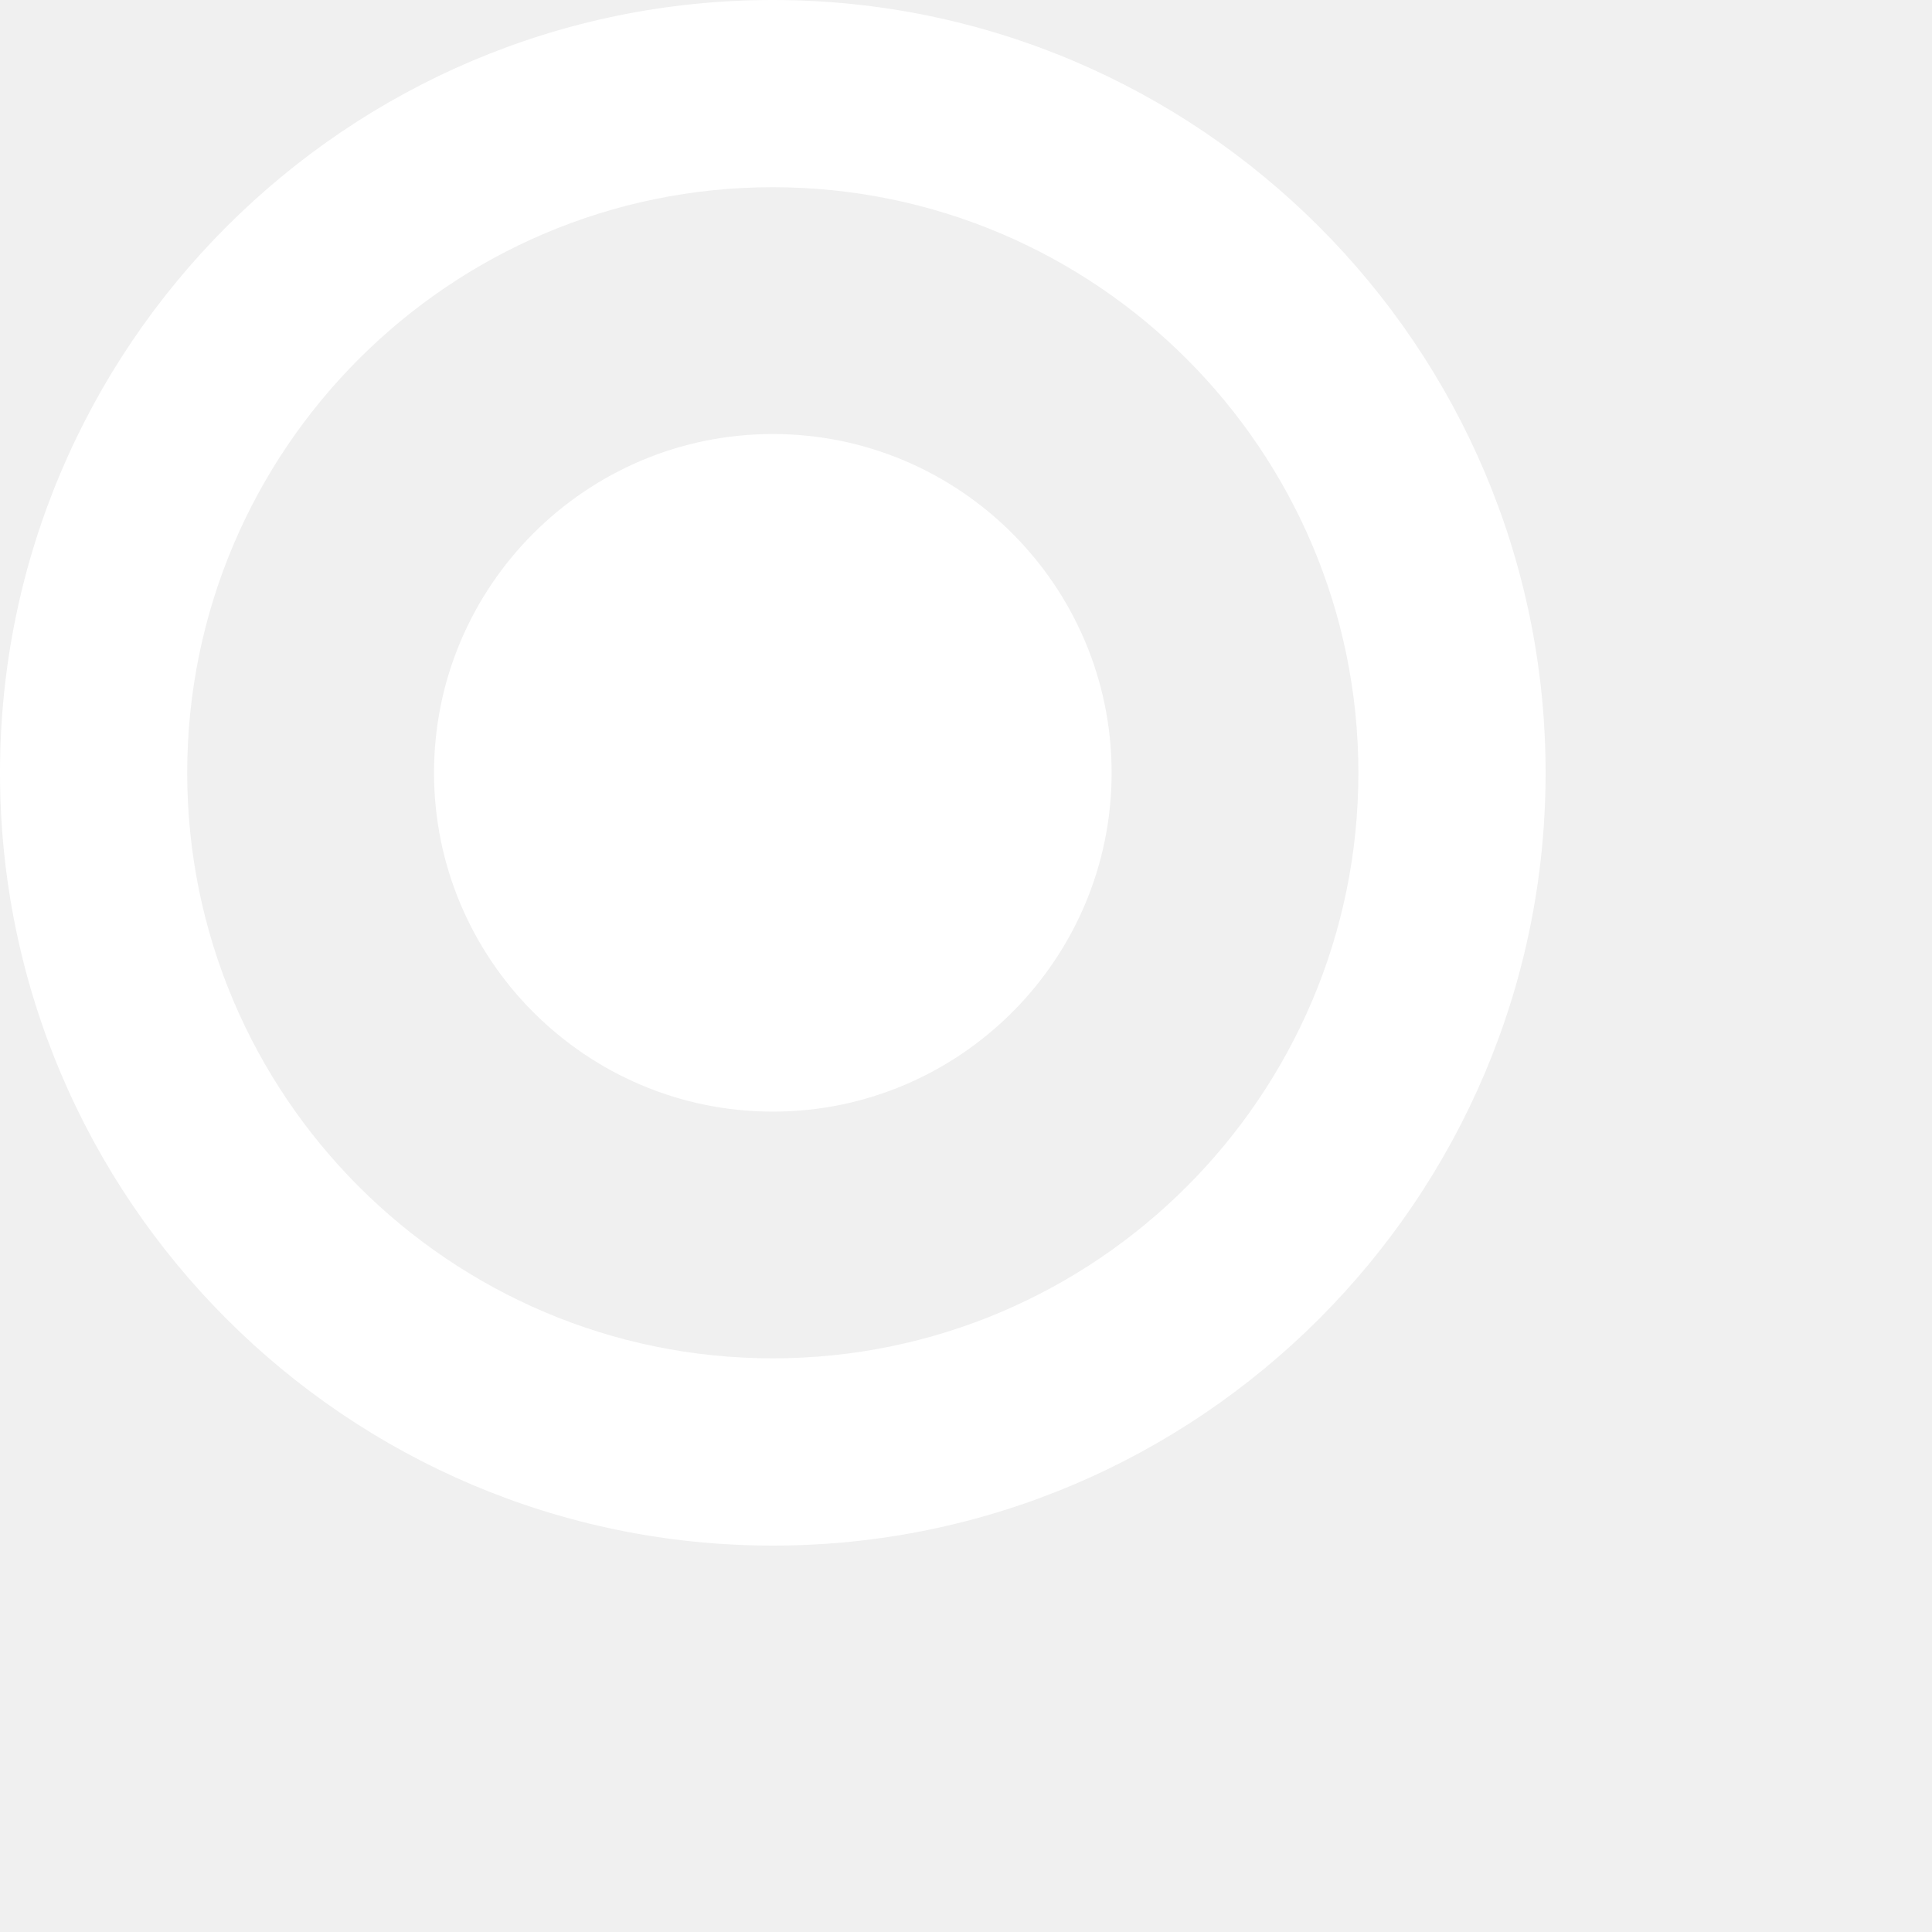
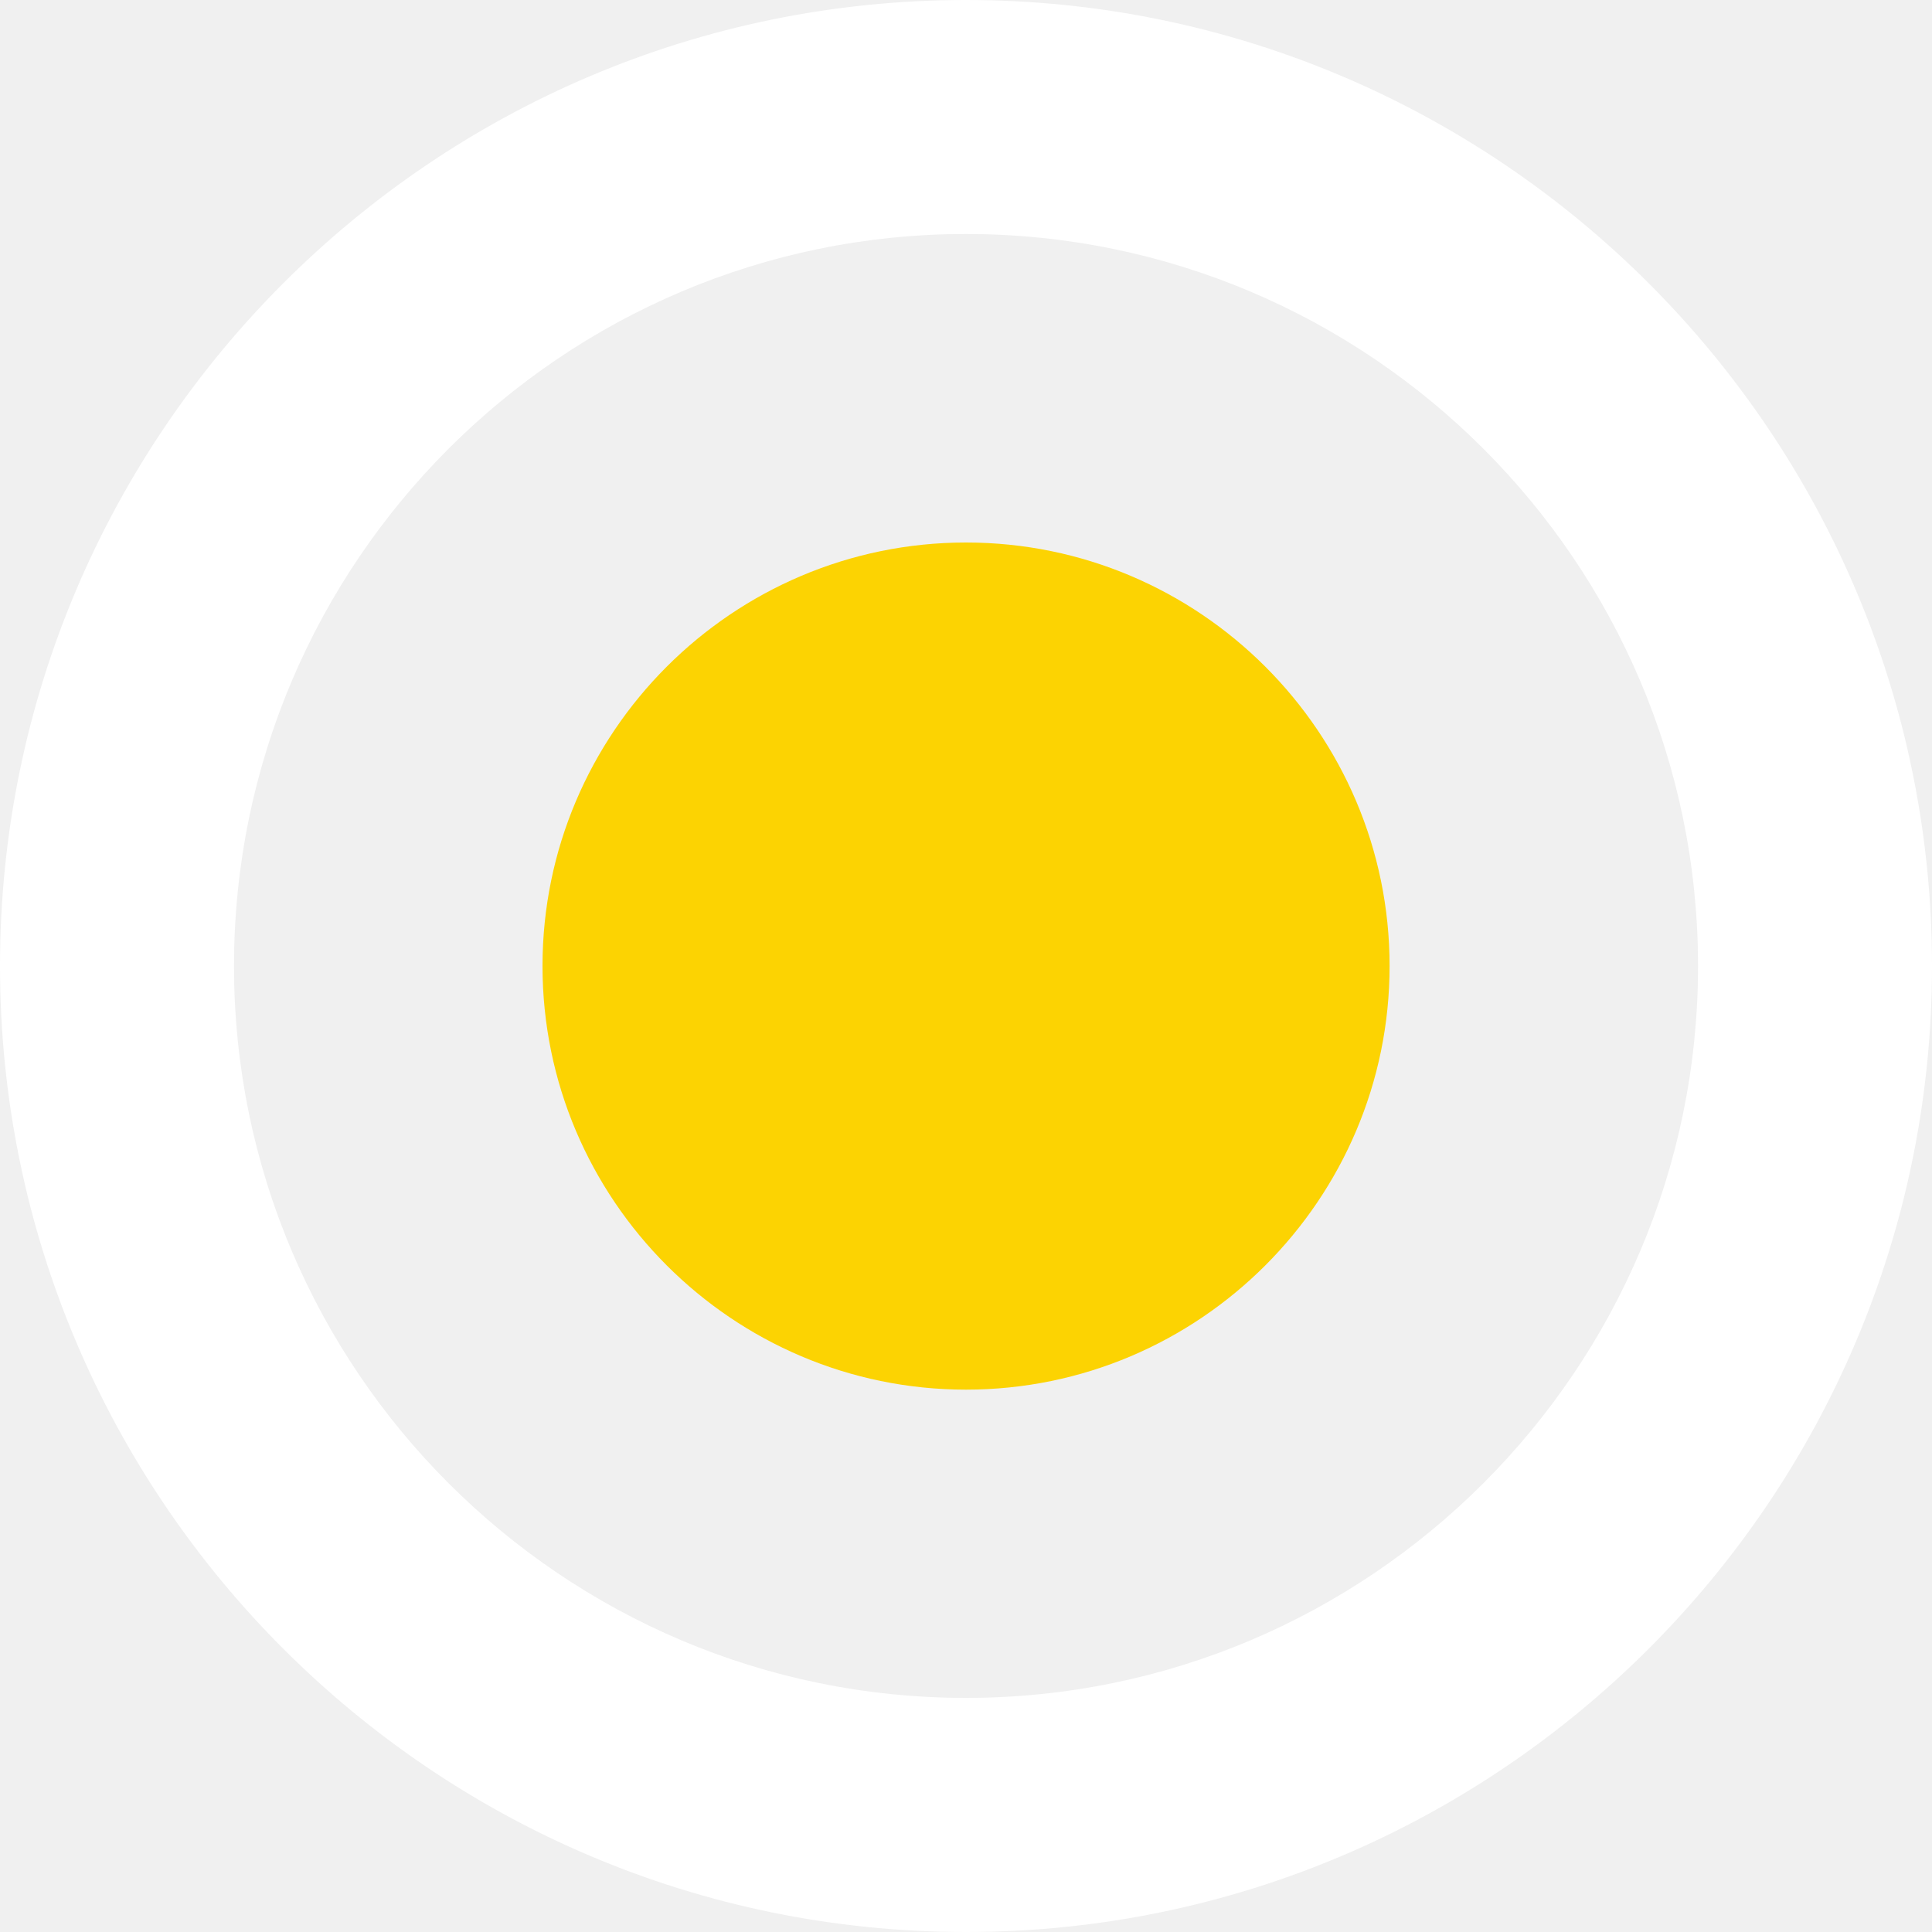
- <svg xmlns="http://www.w3.org/2000/svg" version="1.2" baseProfile="tiny" id="Layer_1" x="0px" y="0px" width="40px" height="40px" viewBox="0 0 40 40" xml:space="preserve">
-   <path fill="#FFFFFF" d="M15.999,32C7.177,32,0,24.821,0,16C0,7.178,7.177,0,15.999,0C24.822,0,32,7.178,32,16  C32,24.821,24.822,32,15.999,32z M15.999,3.876C9.314,3.876,3.876,9.315,3.876,16c0,6.686,5.438,12.123,12.123,12.123  S28.124,22.686,28.124,16C28.124,9.315,22.684,3.876,15.999,3.876z" />
-   <path fill="#FFFFFF" d="M22.876,16c0,3.798-3.078,6.876-6.876,6.876S9.125,19.798,9.125,16c0-3.797,3.078-6.875,6.875-6.875  S22.876,12.203,22.876,16" />
-   <path fill="#FFFFFF" d="M16,23.015c-3.867,0-7.014-3.148-7.014-7.015c0-3.867,3.147-7.014,7.014-7.014  c3.867,0,7.015,3.147,7.015,7.014C23.015,19.866,19.867,23.015,16,23.015z M16,9.263c-3.715,0-6.738,3.022-6.738,6.737  c0,3.716,3.023,6.738,6.738,6.738c3.716,0,6.738-3.022,6.738-6.738C22.738,12.285,19.716,9.263,16,9.263z" />
+ <svg xmlns="http://www.w3.org/2000/svg" version="1.1" id="Layer_1" x="0px" y="0px" width="40px" height="40px" viewBox="0 0 40 40" enable-background="new 0 0 40 40" xml:space="preserve">
+   <path fill="#FFFFFF" d="M19.999,40C8.971,40,0,31.026,0,20C0,8.973,8.971,0,19.999,0C31.028,0,40,8.973,40,20  C40,31.026,31.028,40,19.999,40z M19.999,4.845C11.643,4.845,4.845,11.644,4.845,20c0,8.357,6.798,15.153,15.154,15.153  c8.354,0,15.157-6.796,15.157-15.153C35.156,11.644,28.354,4.845,19.999,4.845z" />
+   <path fill="#FCD302" d="M20,11.232c-4.834,0-8.768,3.934-8.768,8.768c0,4.833,3.934,8.771,8.768,8.771s8.77-3.938,8.77-8.771  C28.77,15.166,24.834,11.232,20,11.232z" />
</svg>
